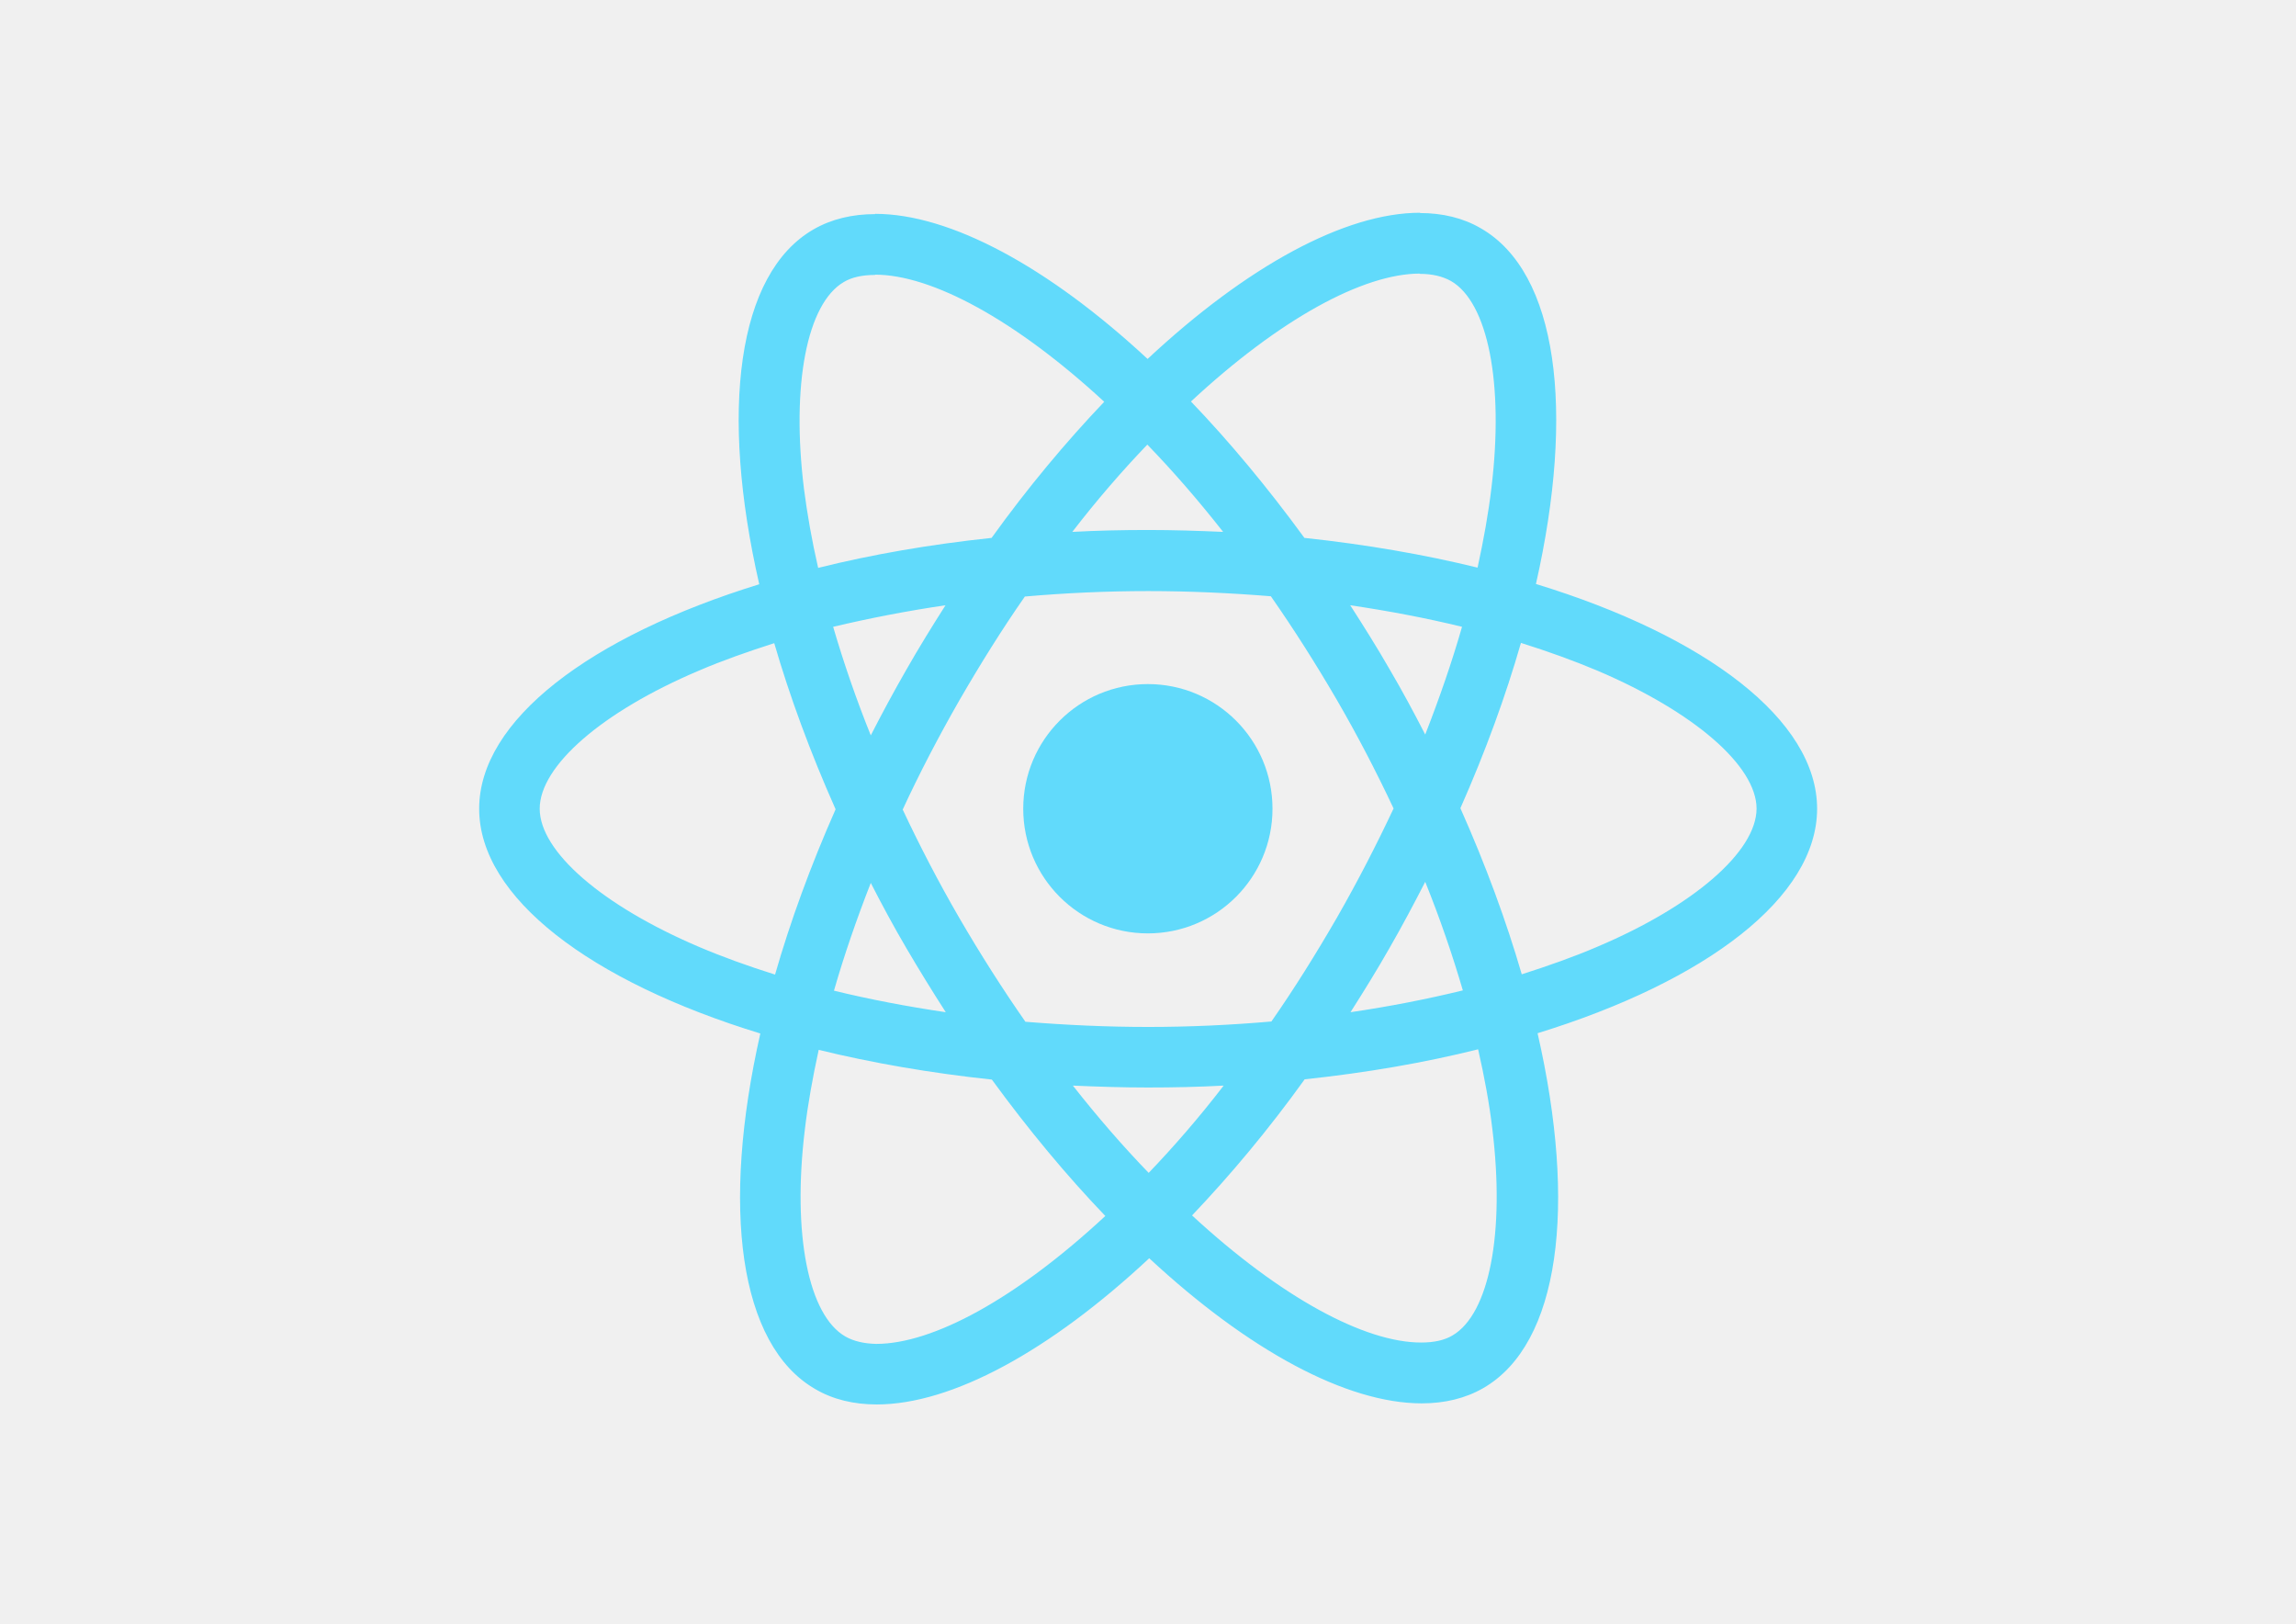
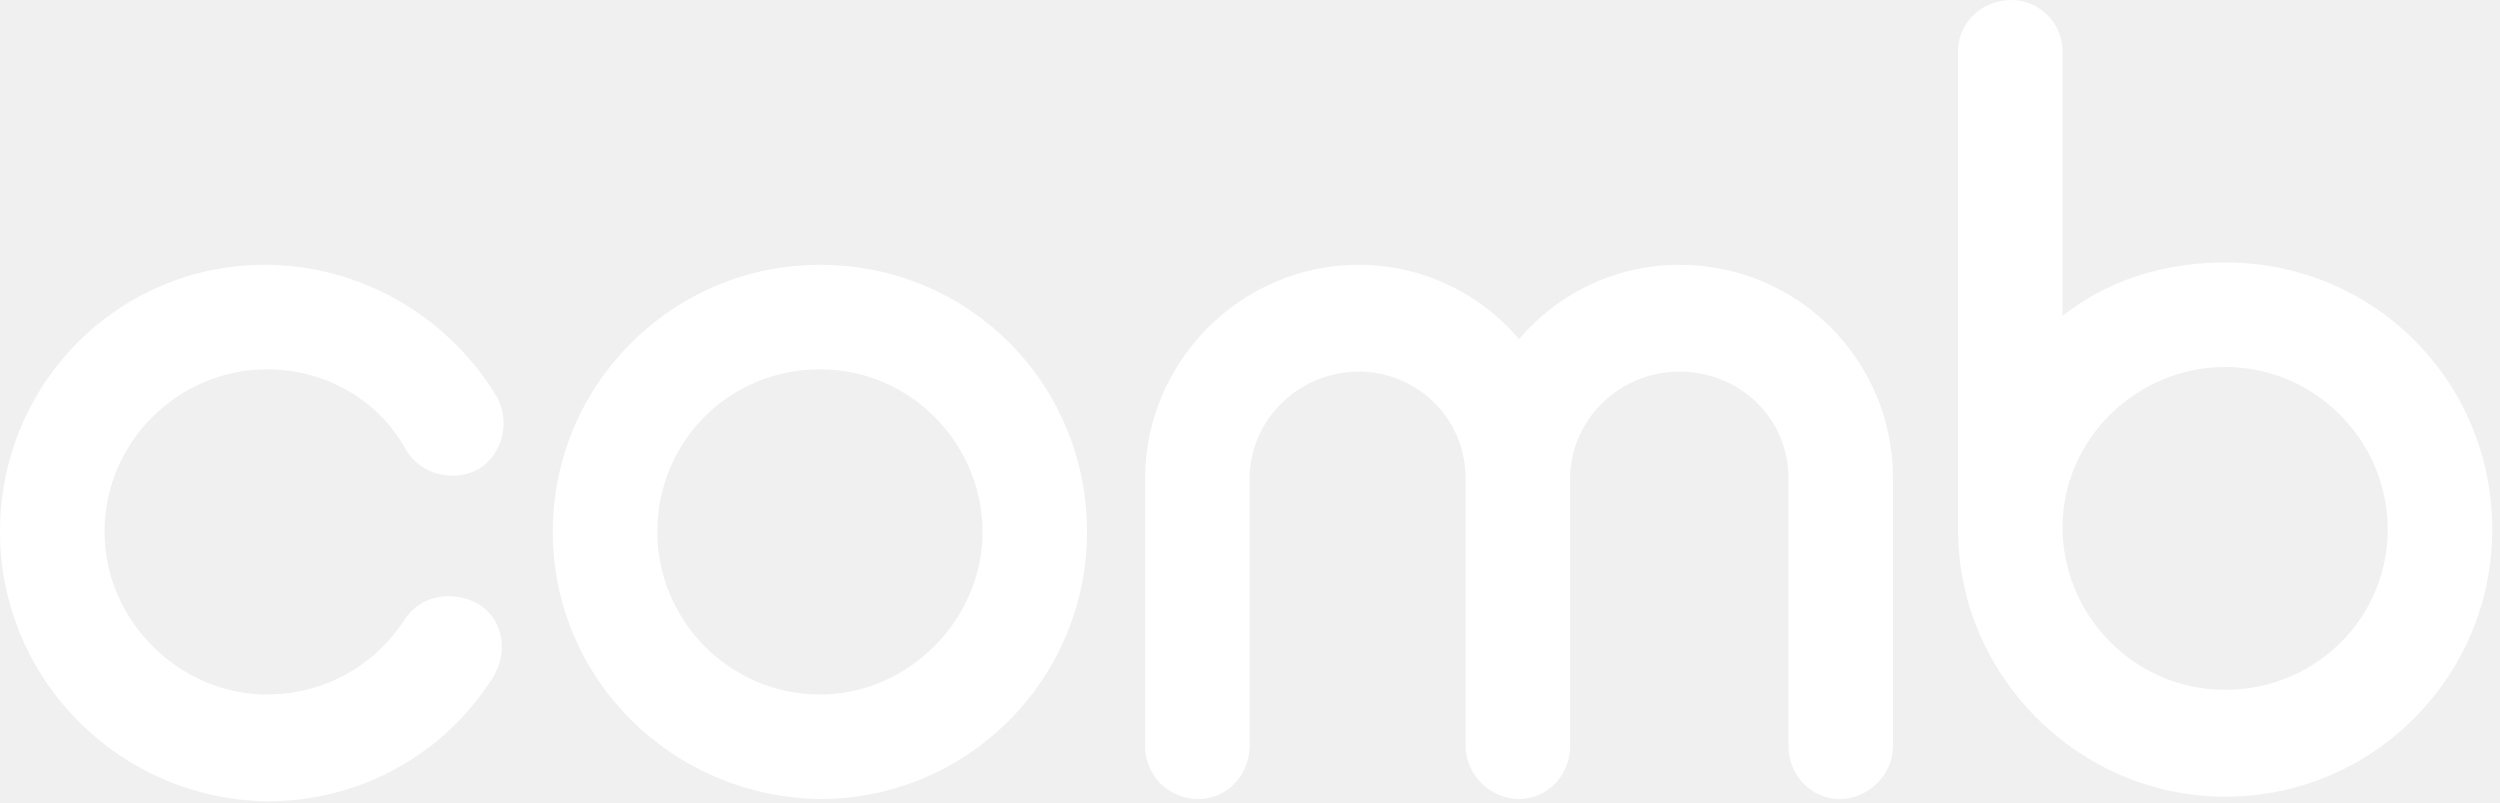
- <svg xmlns="http://www.w3.org/2000/svg" viewBox="0 0 841.9 595.3">
-   <g fill="#61DAFB">
-     <path d="M666.3 296.5c0-32.5-40.7-63.3-103.1-82.4 14.4-63.6 8-114.2-20.2-130.4-6.5-3.8-14.1-5.6-22.4-5.6v22.3c4.6 0 8.3.9 11.4 2.6 13.6 7.8 19.5 37.5 14.9 75.7-1.1 9.4-2.9 19.3-5.1 29.4-19.6-4.8-41-8.5-63.5-10.9-13.5-18.5-27.5-35.3-41.6-50 32.6-30.3 63.2-46.9 84-46.9V78c-27.5 0-63.5 19.6-99.9 53.6-36.4-33.8-72.4-53.2-99.9-53.2v22.3c20.7 0 51.4 16.5 84 46.6-14 14.7-28 31.4-41.3 49.9-22.6 2.4-44 6.1-63.6 11-2.3-10-4-19.7-5.2-29-4.7-38.2 1.1-67.9 14.6-75.8 3-1.8 6.9-2.6 11.5-2.6V78.5c-8.4 0-16 1.8-22.6 5.6-28.1 16.2-34.4 66.7-19.9 130.1-62.2 19.2-102.7 49.9-102.7 82.3 0 32.5 40.7 63.3 103.1 82.4-14.4 63.6-8 114.2 20.2 130.4 6.5 3.8 14.1 5.6 22.5 5.6 27.5 0 63.5-19.6 99.9-53.6 36.4 33.8 72.4 53.2 99.9 53.2 8.4 0 16-1.8 22.6-5.6 28.1-16.2 34.4-66.7 19.9-130.1 62-19.1 102.5-49.9 102.5-82.3zm-130.2-66.7c-3.7 12.9-8.3 26.2-13.5 39.5-4.1-8-8.4-16-13.1-24-4.6-8-9.5-15.8-14.4-23.4 14.2 2.1 27.9 4.7 41 7.9zm-45.8 106.5c-7.8 13.5-15.8 26.3-24.1 38.2-14.9 1.3-30 2-45.2 2-15.1 0-30.2-.7-45-1.9-8.3-11.9-16.4-24.6-24.2-38-7.6-13.1-14.5-26.4-20.8-39.8 6.2-13.4 13.2-26.8 20.7-39.9 7.8-13.5 15.8-26.3 24.1-38.2 14.9-1.3 30-2 45.2-2 15.1 0 30.2.7 45 1.9 8.3 11.9 16.4 24.6 24.2 38 7.6 13.1 14.5 26.4 20.8 39.8-6.3 13.4-13.2 26.8-20.7 39.9zm32.3-13c5.4 13.4 10 26.8 13.8 39.8-13.1 3.2-26.9 5.9-41.2 8 4.9-7.7 9.8-15.6 14.4-23.7 4.6-8 8.9-16.1 13-24.1zM421.2 430c-9.3-9.6-18.6-20.3-27.8-32 9 .4 18.2.7 27.5.7 9.4 0 18.7-.2 27.8-.7-9 11.7-18.3 22.4-27.5 32zm-74.4-58.9c-14.2-2.1-27.9-4.7-41-7.9 3.7-12.9 8.3-26.2 13.5-39.5 4.1 8 8.4 16 13.1 24 4.7 8 9.5 15.8 14.4 23.4zM420.7 163c9.3 9.6 18.6 20.3 27.8 32-9-.4-18.2-.7-27.5-.7-9.4 0-18.7.2-27.8.7 9-11.7 18.3-22.4 27.5-32zm-74 58.9c-4.9 7.7-9.8 15.6-14.4 23.7-4.6 8-8.9 16-13 24-5.4-13.4-10-26.8-13.8-39.8 13.1-3.1 26.9-5.8 41.2-7.9zm-90.5 125.2c-35.4-15.1-58.3-34.9-58.3-50.6 0-15.7 22.9-35.6 58.3-50.6 8.6-3.7 18-7 27.7-10.1 5.7 19.6 13.2 40 22.5 60.9-9.2 20.8-16.6 41.1-22.2 60.6-9.9-3.1-19.3-6.5-28-10.2zM310 490c-13.6-7.8-19.5-37.5-14.9-75.7 1.1-9.4 2.9-19.3 5.1-29.4 19.6 4.8 41 8.5 63.5 10.9 13.5 18.5 27.5 35.3 41.6 50-32.6 30.3-63.2 46.9-84 46.9-4.5-.1-8.3-1-11.3-2.7zm237.2-76.2c4.7 38.2-1.1 67.9-14.6 75.8-3 1.8-6.9 2.6-11.5 2.6-20.7 0-51.4-16.5-84-46.6 14-14.7 28-31.4 41.3-49.9 22.6-2.4 44-6.1 63.6-11 2.3 10.1 4.1 19.8 5.2 29.1zm38.5-66.7c-8.6 3.7-18 7-27.7 10.1-5.7-19.6-13.2-40-22.5-60.9 9.2-20.8 16.6-41.1 22.2-60.6 9.9 3.1 19.3 6.5 28.1 10.2 35.4 15.1 58.3 34.9 58.3 50.6-.1 15.7-23 35.6-58.4 50.6zM320.8 78.4z" />
-     <circle cx="420.9" cy="296.5" r="45.7" />
-     <path d="M520.5 78.1z" />
-   </g>
+ <svg xmlns="http://www.w3.org/2000/svg" width="274" height="88" viewBox="0 0 274 88" fill="none">
+   <path d="       M 0 58.297       C 0 42.005 12.983 29.021 29.021 29.021       C 39.458 29.021 49.132 34.622 54.478 43.532       C 56.005 46.332 54.987 49.896 52.441 51.423       C 49.641 52.951 46.077 51.933 44.55 49.387       C 41.495 43.786 35.64 40.477 29.275 40.477       C 19.602 40.477 11.456 48.369 11.456 58.297       C 11.456 67.97 19.602 76.117 29.275 76.117       C 35.385 76.117 40.986 73.062 44.295 67.97       C 46.077 65.17 49.641 64.661 52.441 66.189       C 55.241 67.97 55.751 71.534 53.968 74.335       C 48.623 82.735 39.458 87.827 29.275 87.827       C 12.983 87.572 0 74.335 0 58.297       Z" fill="white" />
+   <path d="       M 60.587 58.297       C 60.587 42.005 73.825 29.021 89.863 29.021       C 106.155 29.021 119.138 42.005 119.138 58.297       C 119.138 74.335 106.155 87.572 89.863 87.572       C 73.57 87.318 60.587 74.335 60.587 58.297       Z       M 72.043 58.297C72.043 67.97 79.935 76.117 89.863 76.117       C 99.536 76.117 107.683 67.97 107.683 58.297       C 107.683 48.623 99.791 40.477 89.863 40.477       C 79.935 40.477 72.043 48.369 72.043 58.297       Z" fill="white" />
+   <path d="       M 207.474 52.951       C 207.474 53.206 207.474 53.206 207.474 53.46       V 81.717C207.474 85.026 204.674 87.572 201.619 87.572       C 198.564 87.572 196.018 85.026 196.018 81.717       V 53.46       C 196.018 53.206 196.018 53.206 196.018 52.951       C 196.018 52.951 196.018 52.696 196.018 52.442       C 196.018 45.823 190.672 40.732 184.054 40.732       C 177.435 40.732 172.089 46.078 172.089 52.442       V 81.717       C 172.089 85.026 169.543 87.572 166.488 87.572       C 163.434 87.572 160.633 85.026 160.633 81.717       V 52.442       C 160.633 45.823 155.287 40.732 148.923 40.732       C 142.304 40.732 136.959 46.078 136.959 52.442       V 81.717       C 136.959 85.026 134.413 87.572 131.358 87.572       C 128.049 87.572 125.503 85.026 125.503 81.717       V 52.442       C 125.503 39.713 135.94 29.021 148.923 29.021C155.797 29.021 162.161 32.076 166.488 37.168       C 170.816 32.076 177.18 29.021 184.054 29.021C197.037 29.021 207.474 39.459 207.474 52.442       C 207.474 52.696 207.474 52.951 207.474 52.951       Z" fill="white" />
+   <path d="       M 273.151 58.042       C 273.151 74.079 260.168 87.317 243.876 87.317       C 227.838 87.317 214.601 74.079 214.601 58.042       V 5.601       C 214.601 2.546 217.146 0 220.456 0       C 223.51 0 226.056 2.546 226.056 5.601       V 34.621C230.893 30.803 237.003 28.766 243.876 28.766       C 260.168 28.766 273.151 41.749 273.151 58.042       Z       M 261.696 58.042       C 261.696 48.368 253.804 40.222 243.876 40.222       C 234.202 40.222 226.056 48.113 226.056 57.787       C 226.056 67.461 233.948 75.607 243.876 75.607       C 253.804 75.607 261.696 67.715 261.696 58.042       Z" fill="white" />
</svg>
